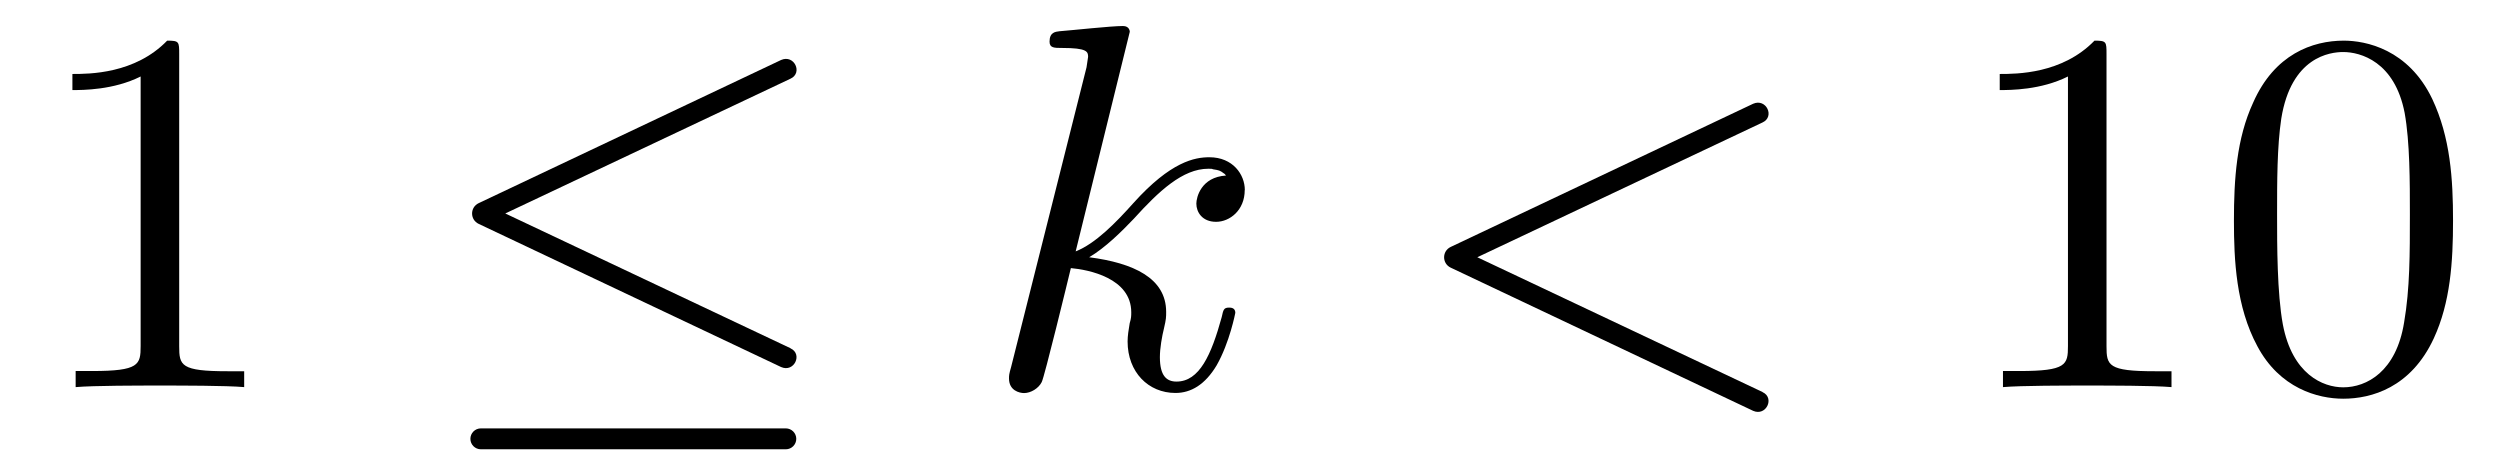
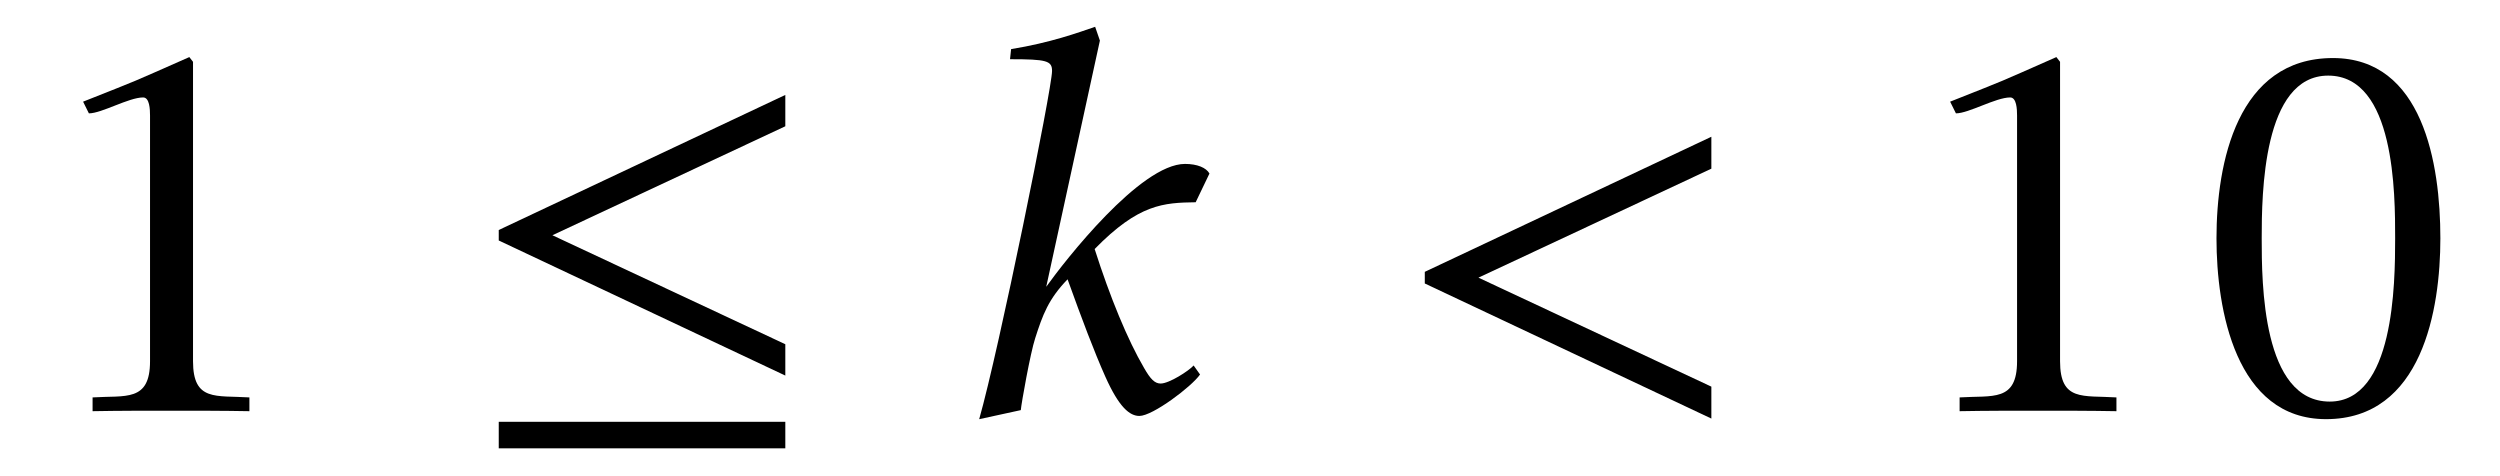
- <svg xmlns="http://www.w3.org/2000/svg" xmlns:xlink="http://www.w3.org/1999/xlink" version="1.1" width="47.854pt" height="9.1pt" viewBox="-.5 -7.414 47.854 9.1">
+ <svg xmlns="http://www.w3.org/2000/svg" xmlns:xlink="http://www.w3.org/1999/xlink" version="1.1" width="46.839pt" height="8.9pt" viewBox="-.5 -7.693 46.839 8.9">
  <defs>
-     <path id="g1-17" d="m2.291-1.594c0-.399-.025-.797-.199-1.166c-.229-.478-.638-.558-.847-.558c-.299 0-.663 .13-.867 .593c-.159 .344-.184 .732-.184 1.131c0 .374 .02 .822 .224 1.2c.214 .403 .578 .503 .822 .503c.269 0 .648-.105 .867-.578c.159-.344 .184-.732 .184-1.126zm-.413-.06c0 .374 0 .712-.055 1.031c-.075 .473-.359 .623-.583 .623c-.194 0-.488-.125-.578-.603c-.055-.299-.055-.757-.055-1.051c0-.319 0-.648 .04-.917c.095-.593 .468-.638 .593-.638c.164 0 .493 .09 .588 .583c.05 .279 .05 .658 .05 .971z" />
-     <path id="g1-18" d="m2.087 0v-.154h-.159c-.448 0-.463-.055-.463-.239v-2.795c0-.12 0-.13-.115-.13c-.309 .319-.747 .319-.907 .319v.154c.1 0 .394 0 .653-.13v2.58c0 .179-.015 .239-.463 .239h-.159v.154c.174-.015 .608-.015 .807-.015s.633 0 .807 .015z" />
-     <path id="g1-29" d="m3.432 .045l-2.73-1.29l2.73-1.29c.12-.055 .035-.234-.09-.179l-2.894 1.37c-.085 .04-.085 .159 0 .199l2.894 1.37c.125 .055 .209-.125 .09-.179z" />
-     <path id="g1-1306" d="m2.531-1.888c0-.149-.115-.314-.339-.314c-.139 0-.369 .04-.727 .438c-.169 .189-.364 .389-.553 .463l.518-2.102c0 0 0-.055-.065-.055c-.115 0-.478 .04-.608 .05c-.04 .005-.095 .01-.095 .1c0 .06 .045 .06 .12 .06c.239 0 .249 .035 .249 .085l-.015 .1l-.722 2.869c-.02 .07-.02 .08-.02 .11c0 .115 .1 .139 .144 .139c.065 0 .139-.045 .169-.105c.025-.045 .249-.966 .279-1.091c.169 .015 .578 .095 .578 .423c0 .035 0 .055-.015 .105c-.01 .06-.02 .12-.02 .174c0 .294 .199 .493 .458 .493c.149 0 .284-.08 .394-.264c.125-.219 .179-.503 .179-.503c0-.05-.045-.05-.06-.05c-.05 0-.055 .02-.07 .09c-.1 .364-.214 .618-.433 .618c-.095 0-.159-.055-.159-.234c0-.085 .02-.199 .04-.279c.02-.085 .02-.105 .02-.154c0-.324-.314-.468-.737-.523c.154-.09 .314-.249 .428-.369c.239-.264 .468-.478 .712-.478c.03 0 .035 0 .045 .005c.06 .01 .065 .01 .105 .04c.01 .005 .01 .01 .02 .02c-.239 .015-.284 .209-.284 .269c0 .08 .055 .174 .189 .174c.13 0 .274-.11 .274-.304z" />
-     <path id="g1-2862" d="m3.442-.374l-2.73-1.29l2.73-1.29c.12-.055 .035-.234-.09-.179l-2.894 1.37c-.085 .04-.085 .159 0 .199l2.894 1.37c.125 .055 .209-.125 .09-.179zm.055 .867c0-.055-.045-.1-.1-.1h-2.919c-.055 0-.1 .045-.1 .1s.045 .1 .1 .1h2.919c.055 0 .1-.045 .1-.1z" />
-     <use id="g3-17" xlink:href="#g1-17" transform="scale(2)" />
-     <use id="g3-18" xlink:href="#g1-18" transform="scale(2)" />
-     <use id="g3-29" xlink:href="#g1-29" transform="scale(2)" />
-     <use id="g3-1306" xlink:href="#g1-1306" transform="scale(2)" />
-     <use id="g3-2862" xlink:href="#g1-2862" transform="scale(2)" />
+     <path id="g1-13" d="m.34-1.775c0 .734 .197 1.863 1.129 1.863c.992 0 1.178-1.134 1.178-1.863c0-.773-.181-1.858-1.107-1.858c-.986 0-1.2 1.079-1.2 1.858zm.466 0c0-.455 .011-1.677 .685-1.677c.69 0 .69 1.222 .69 1.677c0 .471-.011 1.682-.674 1.682c-.696 0-.701-1.222-.701-1.682z" />
+     <path id="g1-14" d="m.581-3.184l.06 .121c.132 0 .411-.164 .559-.164c.066 0 .071 .121 .071 .186v2.532c0 .422-.252 .351-.592 .373v.142c.268-.005 .537-.005 .805-.005c.274 0 .542 0 .811 .005v-.142c-.345-.022-.581 .044-.581-.373v-3.085l-.038-.049c-.658 .29-.449 .203-1.096 .46z" />
+     <path id="g1-25" d="m.356-1.31l2.953 1.392v-.329l-2.4-1.123l2.4-1.123v-.329l-2.953 1.392v.121z" />
+     <path id="g1-435" d="m.356 .115v.274h2.953v-.274h-2.953zm0-1.868l2.953 1.392v-.323l-2.4-1.123l2.4-1.123v-.323l-2.953 1.392v.11z" />
+     <path id="g1-2578" d="m.121 .088l.427-.093c.005-.066 .099-.592 .148-.74c.077-.241 .137-.405 .334-.608c.148 .411 .274 .745 .389 1.003c.142 .318 .252 .405 .351 .405c.137 0 .537-.301 .625-.427l-.066-.093c-.049 .055-.252 .186-.34 .186c-.06 0-.104-.044-.17-.159c-.17-.29-.351-.729-.51-1.227c.455-.466 .712-.477 1.041-.482l.142-.296c-.033-.06-.126-.099-.252-.099c-.46 0-1.238 .997-1.43 1.266l.553-2.537l-.049-.142c-.175 .06-.46 .164-.866 .23l-.011 .104c.378 0 .433 .016 .433 .121c0 .181-.548 2.877-.751 3.589z" />
+     <use id="g3-13" xlink:href="#g1-13" transform="scale(1.818182)" />
+     <use id="g3-14" xlink:href="#g1-14" transform="scale(1.818182)" />
+     <use id="g3-25" xlink:href="#g1-25" transform="scale(1.818182)" />
+     <use id="g3-435" xlink:href="#g1-435" transform="scale(1.818182)" />
+     <use id="g3-2578" xlink:href="#g1-2578" transform="scale(1.818182)" />
  </defs>
  <g id="page172">
-     <use x="0" y="0" xlink:href="#g3-18" />
-     <use x="7.748" y="0" xlink:href="#g3-2862" />
-     <use x="18.266" y="0" xlink:href="#g3-1306" />
-     <use x="26.374" y="0" xlink:href="#g3-29" />
-     <use x="36.892" y="0" xlink:href="#g3-18" />
-     <use x="41.873" y="0" xlink:href="#g3-17" />
+     <use x="0" y="0" xlink:href="#g3-14" />
+     <use x="8.197" y="0" xlink:href="#g3-435" />
+     <use x="17.629" y="0" xlink:href="#g3-2578" />
+     <use x="25.547" y="0" xlink:href="#g3-25" />
+     <use x="34.98" y="0" xlink:href="#g3-14" />
+     <use x="40.409" y="0" xlink:href="#g3-13" />
  </g>
</svg>
